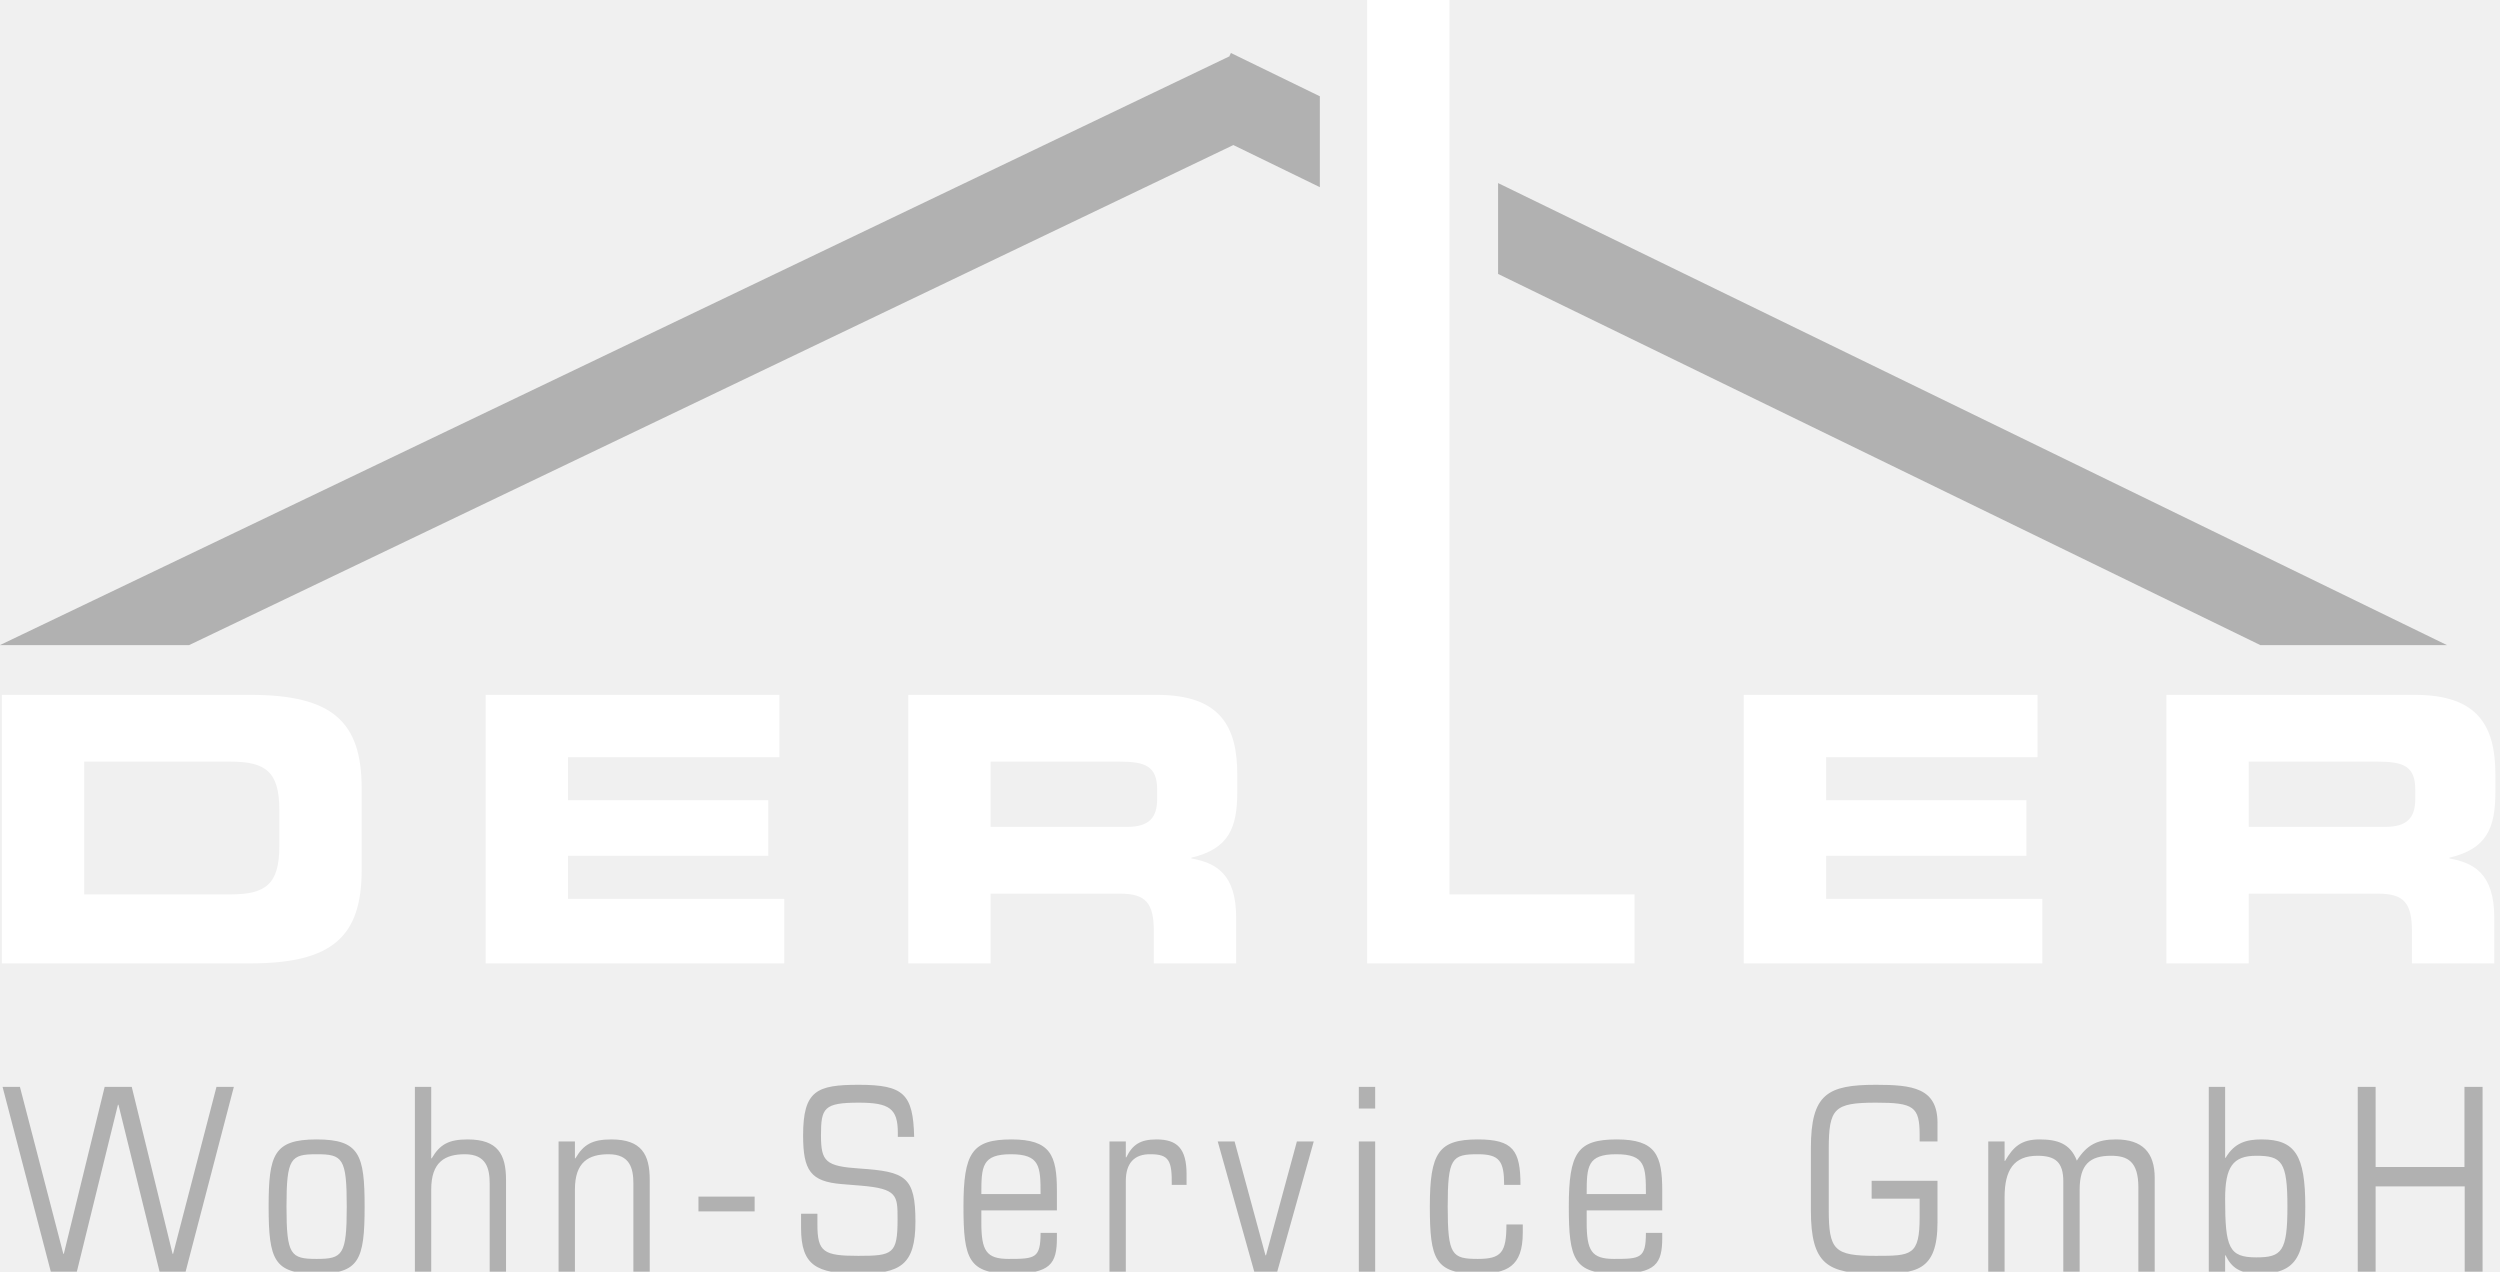
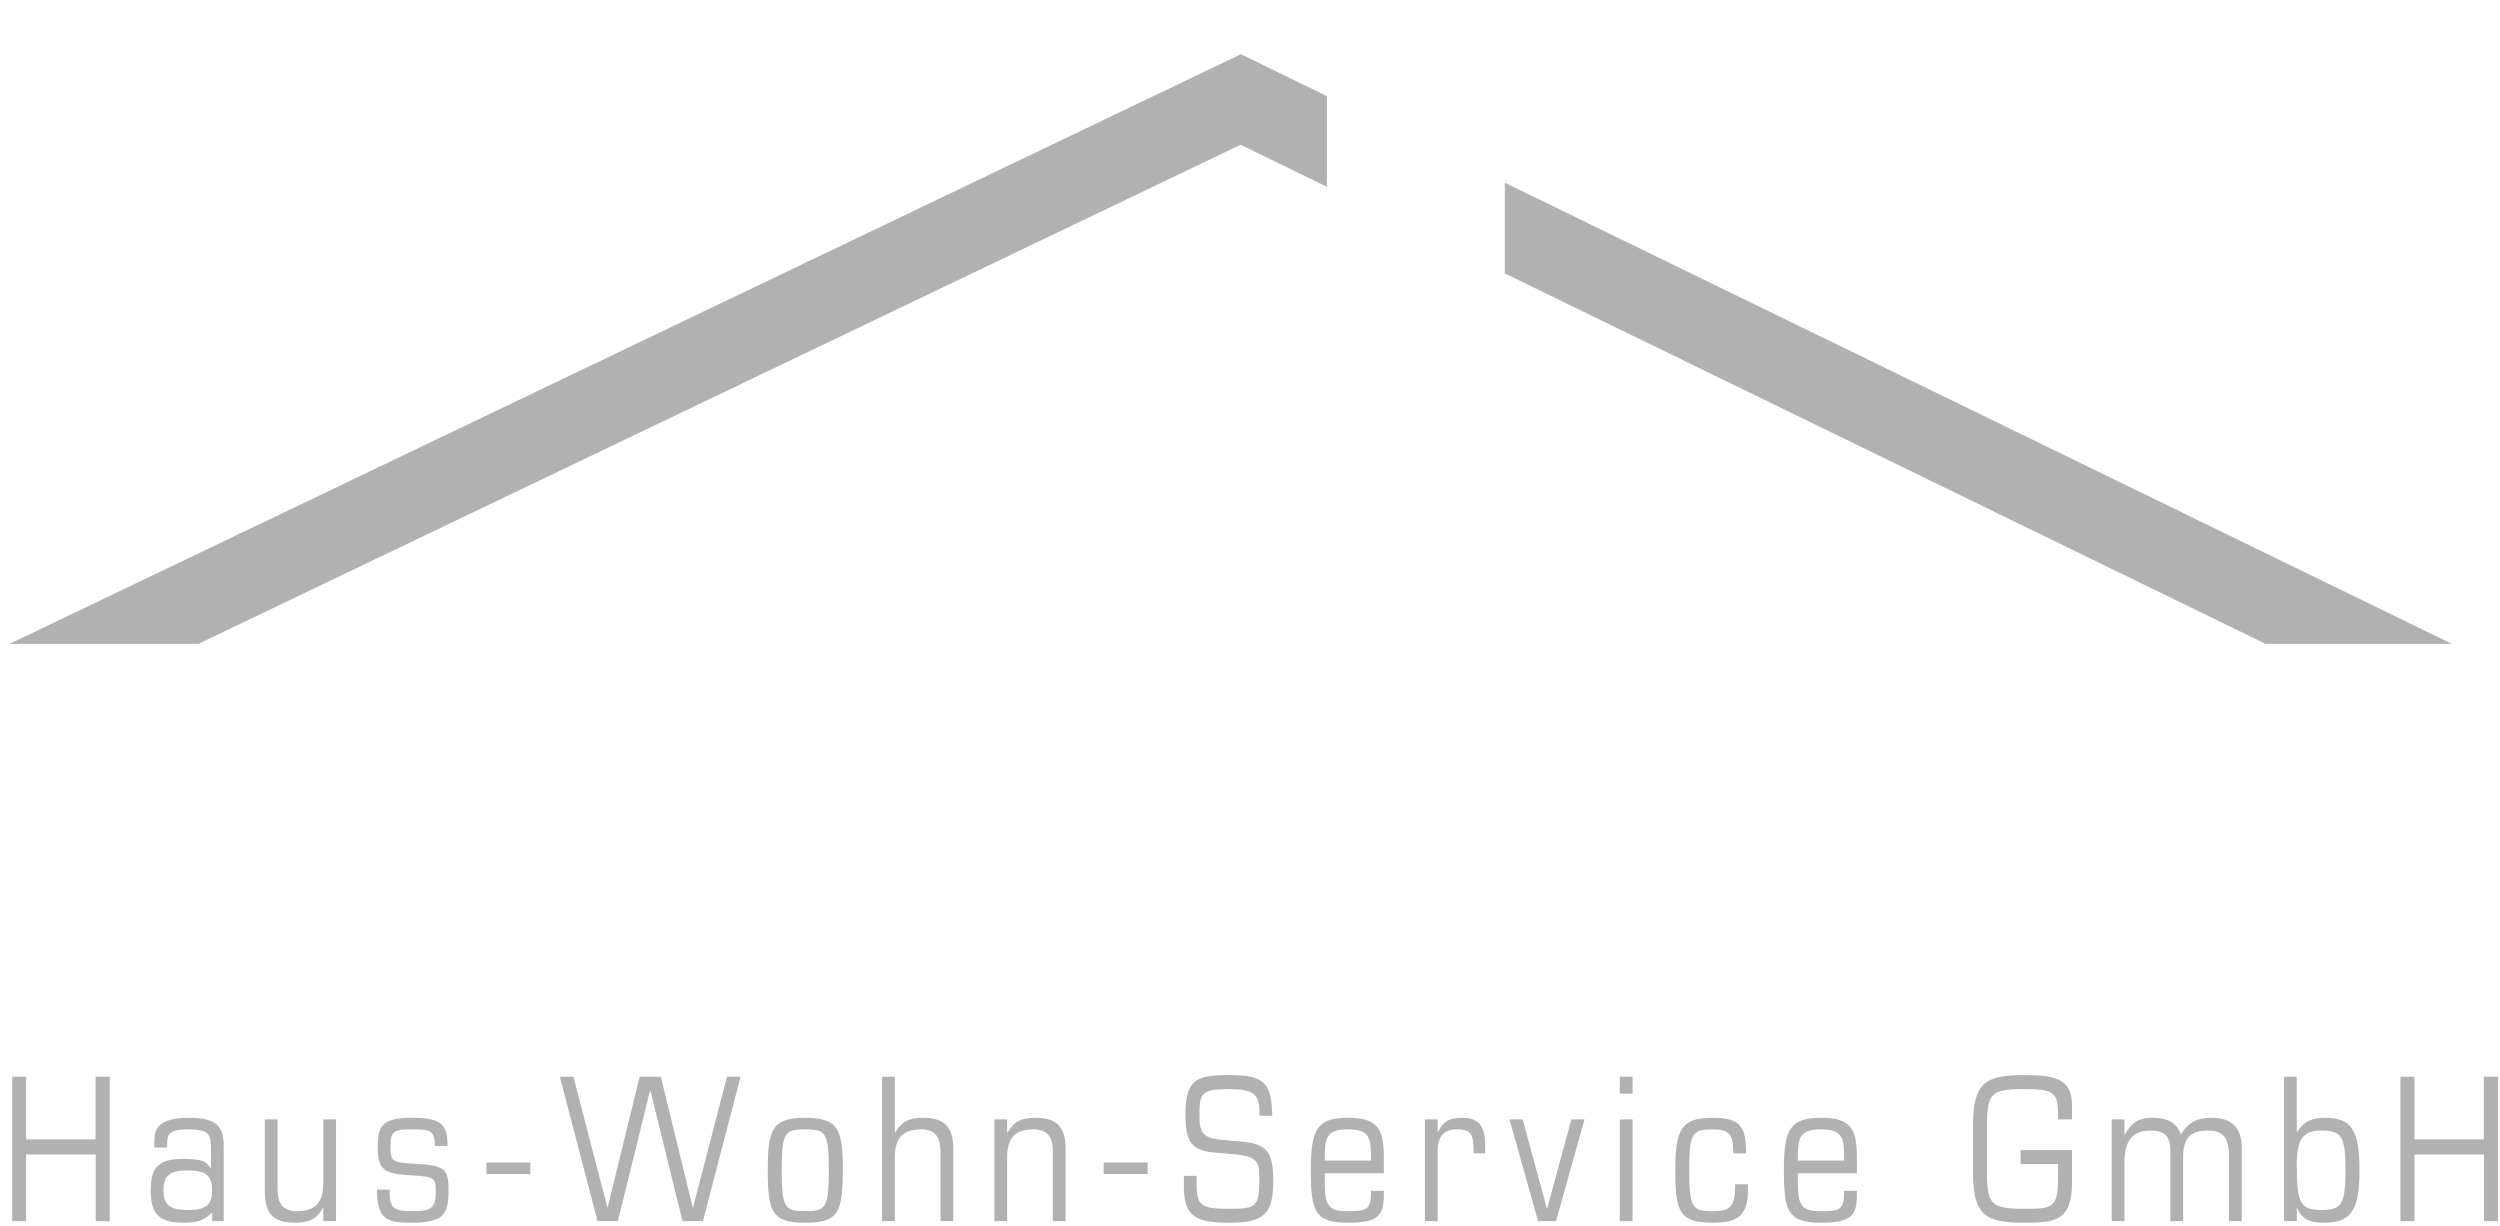
- <svg xmlns="http://www.w3.org/2000/svg" width="519" height="264" viewBox="0 0 519 264" fill="none">
+ <svg xmlns="http://www.w3.org/2000/svg" width="520" height="255" viewBox="0 0 520 255" fill="none">
  <g clip-path="url(#clip0)">
-     <path d="M0.391 200H51.981C69.075 200 75.081 194.379 75.081 180.596V163.656C75.081 149.873 69.075 144.252 51.981 144.252H0.391V200ZM17.485 158.112H47.823C55.138 158.112 57.987 160.191 57.987 168.122V175.668C57.987 183.599 55.138 185.678 47.823 185.678H17.485V158.112Z" fill="white" />
-     <path d="M100.823 200H162.808V186.602H117.917V177.67H159.497V166.12H117.917V157.188H161.807V144.252H100.823V200Z" fill="white" />
-     <path d="M205.654 158.112H232.373C237.763 158.112 240.227 159.036 240.227 163.964V165.812C240.227 169.816 238.533 171.664 233.913 171.664H205.654V158.112ZM188.56 200H205.654V185.524H232.527C237.84 185.524 239.534 187.449 239.534 193.301V200H256.628V190.529C256.628 181.366 252.393 179.133 247.311 178.209V178.055C255.165 176.207 256.859 171.818 256.859 164.349V160.807C256.859 150.797 253.317 144.252 240.15 144.252H188.56V200Z" fill="white" />
-     <path d="M283.818 200H339.335V185.678H300.912V0H283.818V200Z" fill="white" />
-     <path d="M362.006 200H423.991V186.602H379.1V177.67H420.68V166.12H379.1V157.188H422.99V144.252H362.006V200Z" fill="white" />
-     <path d="M466.838 158.112H493.557C498.947 158.112 501.411 159.036 501.411 163.964V165.812C501.411 169.816 499.717 171.664 495.097 171.664H466.838V158.112ZM449.744 200H466.838V185.524H493.711C499.024 185.524 500.718 187.449 500.718 193.301V200H517.812V190.529C517.812 181.366 513.577 179.133 508.495 178.209V178.055C516.349 176.207 518.043 171.818 518.043 164.349V160.807C518.043 150.797 514.501 144.252 501.334 144.252H449.744V200Z" fill="white" />
-     <path d="M33.125 264H38.531L48.548 225.628H44.944L35.934 260.29H35.828L27.348 225.628H21.73L13.25 260.29H13.144L4.134 225.628H0.53L10.547 264H15.953L24.486 229.338H24.592L33.125 264ZM59.477 250.485C59.477 240.415 60.325 239.62 65.731 239.62C71.137 239.62 71.985 240.415 71.985 250.485C71.985 260.555 71.137 261.35 65.731 261.35C60.325 261.35 59.477 260.555 59.477 250.485ZM55.767 250.485C55.767 261.668 56.933 264.424 65.731 264.424C74.529 264.424 75.695 261.668 75.695 250.485C75.695 239.726 74.635 236.546 65.731 236.546C56.827 236.546 55.767 239.726 55.767 250.485ZM86.129 264H89.521V246.934C89.521 241.21 92.383 239.62 96.517 239.62C100.969 239.62 101.658 242.588 101.658 245.715V264H105.05V244.92C105.05 239.673 103.354 236.546 97.1 236.546C93.178 236.546 91.323 237.553 89.627 240.468H89.521V225.628H86.129V264ZM115.962 264H119.354V246.934C119.354 241.21 122.216 239.62 126.35 239.62C130.802 239.62 131.491 242.588 131.491 245.715V264H134.883V244.92C134.883 239.673 133.187 236.546 126.933 236.546C123.011 236.546 121.156 237.553 119.46 240.468H119.354V236.97H115.962V264ZM145 251.492H156.66V248.418H145V251.492ZM166.301 254.937C166.301 262.675 169.428 264.424 178.226 264.424C186.865 264.424 190.045 262.675 190.045 253.612C190.045 244.284 187.978 243.224 178.491 242.588C171.389 242.111 170.435 241.157 170.435 235.698C170.435 230.027 171.018 228.914 178.279 228.914C184.639 228.914 186.388 230.133 186.388 235.168V236.016H189.78C189.568 227.112 187.607 225.204 178.279 225.204C169.587 225.204 166.725 226.37 166.725 235.698C166.725 243.012 168.262 245.291 174.781 245.821L178.703 246.139C186.335 246.775 186.335 248.206 186.335 253.082C186.335 260.343 185.381 260.714 178.173 260.714C170.965 260.714 169.693 259.919 169.693 254.195V251.969H166.301V254.937ZM203.726 247.888C203.726 242.164 203.832 239.62 209.874 239.62C215.916 239.62 216.022 242.164 216.022 247.888H203.726ZM219.414 251.28V247.199C219.414 239.832 218.089 236.546 209.98 236.546C201.818 236.546 200.016 239.302 200.016 250.485C200.016 261.456 201.076 264.424 209.98 264.424C218.089 264.424 219.414 262.357 219.414 256.951V255.944H216.022C216.022 261.244 214.856 261.35 209.397 261.35C204.733 261.35 203.726 259.654 203.726 253.771V251.28H219.414ZM230.326 264H233.718V245.185C233.718 241.475 235.467 239.567 238.859 239.62C242.728 239.62 243.311 240.998 243.258 245.98H246.332V243.807C246.332 238.401 244.371 236.546 240.078 236.546C236.686 236.546 235.096 237.659 233.824 240.256H233.718V236.97H230.326V264ZM260.383 264H265.153L272.732 236.97H269.234L262.821 260.608H262.715L256.302 236.97H252.804L260.383 264ZM282.095 264H285.487V236.97H282.095V264ZM282.095 230.133H285.487V225.628H282.095V230.133ZM315.649 245.98C315.649 238.825 314.112 236.546 306.798 236.546C298.636 236.546 296.834 239.302 296.834 250.485C296.834 261.456 297.894 264.424 306.798 264.424C312.84 264.424 316.126 262.94 316.126 255.944V254.195H312.734C312.734 260.025 311.674 261.35 306.798 261.35C301.392 261.35 300.544 260.555 300.544 250.485C300.544 240.415 301.392 239.62 306.798 239.62C311.303 239.62 312.257 241.051 312.257 245.98H315.649ZM329.394 247.888C329.394 242.164 329.5 239.62 335.542 239.62C341.584 239.62 341.69 242.164 341.69 247.888H329.394ZM345.082 251.28V247.199C345.082 239.832 343.757 236.546 335.648 236.546C327.486 236.546 325.684 239.302 325.684 250.485C325.684 261.456 326.744 264.424 335.648 264.424C343.757 264.424 345.082 262.357 345.082 256.951V255.944H341.69C341.69 261.244 340.524 261.35 335.065 261.35C330.401 261.35 329.394 259.654 329.394 253.771V251.28H345.082ZM388.553 248.842H398.517V252.658C398.517 260.661 396.821 260.714 389.454 260.714C380.762 260.714 379.649 259.548 379.649 251.068V238.56C379.649 230.08 380.762 228.914 389.454 228.914C397.245 228.914 398.517 229.709 398.517 235.592V236.97H402.227V233.101C402.227 225.84 396.98 225.204 389.454 225.204C379.384 225.204 375.939 227.112 375.939 238.348V251.28C375.939 262.516 379.384 264.424 389.454 264.424C397.722 264.424 402.227 264 402.227 253.718V245.132H388.553V248.842ZM412.762 264H416.154V248.524C416.154 242.906 418.062 239.938 422.991 239.938C426.701 239.938 428.344 241.263 428.344 245.291V264H431.736V246.987C431.736 241.687 433.909 239.938 438.255 239.938C441.7 239.938 443.926 241.104 443.926 246.51V264H447.318V244.549C447.318 239.196 444.721 236.546 439.262 236.546C435.446 236.546 433.22 237.659 431.153 240.945C429.775 237.341 427.019 236.546 423.415 236.546C419.599 236.546 417.956 238.083 416.26 240.998H416.154V236.97H412.762V264ZM474.868 250.485C474.868 259.813 473.702 261.032 468.402 261.032C462.731 261.032 461.936 259.018 461.936 248.895C461.936 242.27 463.526 239.938 468.402 239.938C473.702 239.938 474.868 241.157 474.868 250.485ZM458.544 264H461.936V260.608H462.042C463.314 263.311 465.169 264.424 468.985 264.424C476.511 264.424 478.578 261.085 478.578 250.485C478.578 239.885 476.511 236.546 469.515 236.546C466.441 236.546 463.897 237.182 462.042 240.362H461.936V225.628H458.544V264ZM489.467 264H493.177V246.298H511.674V264H515.384V225.628H511.621V242.27H493.177V225.628H489.467V264Z" fill="#B1B1B1" />
-     <path fill-rule="evenodd" clip-rule="evenodd" d="M256.044 30.113L274 38.856V19.99L255.537 11L255.16 11.793L255.135 11.74L0 133.916L0.005 133.927H39.252L256.044 30.113ZM508 133.927H469.254L311 56.872V38.005L508 133.927Z" fill="#B1B1B1" />
+     <rect width="520" height="255" fill="white" />
+     <path d="M2.391 200H53.981C71.075 200 77.081 194.379 77.081 180.596V163.656C77.081 149.873 71.075 144.252 53.981 144.252H2.391V200ZM19.485 158.112H49.823C57.138 158.112 59.987 160.191 59.987 168.122V175.668C59.987 183.599 57.138 185.678 49.823 185.678H19.485V158.112Z" fill="white" />
+     <path d="M102.823 200H164.808V186.602H119.917V177.67H161.497V166.12H119.917V157.188H163.807V144.252H102.823V200Z" fill="white" />
+     <path d="M207.654 158.112H234.373C239.763 158.112 242.227 159.036 242.227 163.964V165.812C242.227 169.816 240.533 171.664 235.913 171.664H207.654V158.112ZM190.56 200H207.654V185.524H234.527C239.84 185.524 241.534 187.449 241.534 193.301V200H258.628V190.529C258.628 181.366 254.393 179.133 249.311 178.209V178.055C257.165 176.207 258.859 171.818 258.859 164.349V160.807C258.859 150.797 255.317 144.252 242.15 144.252H190.56V200Z" fill="white" />
+     <path d="M285.818 200H341.335V185.678H302.912V0H285.818V200Z" fill="white" />
+     <path d="M364.006 200H425.991V186.602H381.1V177.67H422.68V166.12H381.1V157.188H424.99V144.252H364.006V200Z" fill="white" />
+     <path d="M468.838 158.112H495.557C500.947 158.112 503.411 159.036 503.411 163.964V165.812C503.411 169.816 501.717 171.664 497.097 171.664H468.838V158.112ZM451.744 200H468.838V185.524H495.711C501.024 185.524 502.718 187.449 502.718 193.301V200H519.812V190.529C519.812 181.366 515.577 179.133 510.495 178.209V178.055C518.349 176.207 520.043 171.818 520.043 164.349V160.807C520.043 150.797 516.501 144.252 503.334 144.252H451.744V200Z" fill="white" />
+     <path d="M2.532 254H5.437V240.139H19.92V254H22.825V223.954H19.879V236.985H5.437V223.954H2.532V254Z" fill="#B1B1B1" />
+     <path d="M44.128 254H46.535V238.52C46.535 234.412 45.207 232.503 39.314 232.503C32.716 232.503 32.093 234.993 32.093 237.566V238.686H34.749C34.749 235.989 34.832 234.91 39.19 234.91C43.589 234.91 43.879 235.989 43.879 239.101V242.961H43.796C42.842 241.508 41.97 241.052 37.945 241.052C32.301 241.052 31.346 243.542 31.346 247.692C31.346 251.759 32.55 254.332 37.945 254.332C41.057 254.332 42.593 253.834 44.128 252.174V254ZM34.002 247.567C34.002 244.33 35.538 243.459 39.065 243.459C42.593 243.459 44.128 244.33 44.128 247.567C44.128 250.804 42.593 251.676 39.065 251.676C35.538 251.676 34.002 250.804 34.002 247.567Z" fill="#B1B1B1" />
+     <path d="M69.895 232.835H67.239V246.198C67.239 250.68 64.998 251.925 61.761 251.925C58.275 251.925 57.736 249.601 57.736 247.152V232.835H55.08V247.775C55.08 251.883 56.408 254.332 61.305 254.332C64.376 254.332 65.828 253.543 67.156 251.261H67.239V254H69.895V232.835Z" fill="#B1B1B1" />
+     <path d="M78.398 247.443C78.398 253.751 80.639 254.332 85.495 254.332C92.342 254.332 93.297 252.547 93.297 247.567C93.297 242.919 92.342 242.421 86.076 242.048C81.594 241.799 81.22 241.55 81.22 238.562C81.22 235.283 81.884 234.91 85.578 234.91C89.562 234.91 90.433 235.117 90.433 238.354H93.089C93.089 233.914 91.886 232.503 85.702 232.503C79.394 232.503 78.564 234.246 78.564 238.686C78.564 243.376 80.017 244.164 85.329 244.455C90.35 244.745 90.641 244.953 90.641 247.733C90.641 251.302 89.852 251.925 85.578 251.925C81.635 251.925 80.971 251.095 81.054 247.443H78.398Z" fill="#B1B1B1" />
+     <path d="M101.177 244.206H110.307V241.799H101.177V244.206Z" fill="#B1B1B1" />
+     <path d="M141.968 254H146.201L154.044 223.954H151.222L144.167 251.095H144.084L137.444 223.954H133.045L126.405 251.095H126.322L119.267 223.954H116.445L124.289 254H128.522L135.203 226.859H135.286L141.968 254Z" fill="#B1B1B1" />
+     <path d="M162.601 243.417C162.601 235.532 163.265 234.91 167.498 234.91C171.731 234.91 172.395 235.532 172.395 243.417C172.395 251.302 171.731 251.925 167.498 251.925C163.265 251.925 162.601 251.302 162.601 243.417ZM159.696 243.417C159.696 252.174 160.609 254.332 167.498 254.332C174.387 254.332 175.3 252.174 175.3 243.417C175.3 234.993 174.47 232.503 167.498 232.503C160.526 232.503 159.696 234.993 159.696 243.417Z" fill="#B1B1B1" />
+     <path d="M183.47 254H186.126V240.637C186.126 236.155 188.367 234.91 191.604 234.91C195.09 234.91 195.63 237.234 195.63 239.682V254H198.286V239.06C198.286 234.951 196.958 232.503 192.061 232.503C188.99 232.503 187.537 233.291 186.209 235.574H186.126V223.954H183.47V254Z" fill="#B1B1B1" />
+     <path d="M206.83 254H209.486V240.637C209.486 236.155 211.727 234.91 214.964 234.91C218.45 234.91 218.99 237.234 218.99 239.682V254H221.646V239.06C221.646 234.951 220.318 232.503 215.421 232.503C212.35 232.503 210.897 233.291 209.569 235.574H209.486V232.835H206.83V254Z" fill="#B1B1B1" />
+     <path d="M229.568 244.206H238.698V241.799H229.568V244.206Z" fill="#B1B1B1" />
+     <path d="M246.247 246.903C246.247 252.962 248.695 254.332 255.584 254.332C262.349 254.332 264.839 252.962 264.839 245.866C264.839 238.562 263.22 237.732 255.792 237.234C250.231 236.86 249.484 236.113 249.484 231.839C249.484 227.398 249.94 226.527 255.626 226.527C260.606 226.527 261.975 227.481 261.975 231.424V232.088H264.631C264.465 225.116 262.93 223.622 255.626 223.622C248.82 223.622 246.579 224.535 246.579 231.839C246.579 237.566 247.782 239.35 252.887 239.765L255.958 240.014C261.934 240.512 261.934 241.633 261.934 245.451C261.934 251.136 261.187 251.427 255.543 251.427C249.899 251.427 248.903 250.804 248.903 246.322V244.579H246.247V246.903Z" fill="#B1B1B1" />
+     <path d="M275.551 241.384C275.551 236.902 275.634 234.91 280.365 234.91C285.096 234.91 285.179 236.902 285.179 241.384H275.551ZM287.835 244.04V240.844C287.835 235.076 286.798 232.503 280.448 232.503C274.057 232.503 272.646 234.661 272.646 243.417C272.646 252.008 273.476 254.332 280.448 254.332C286.798 254.332 287.835 252.713 287.835 248.48V247.692H285.179C285.179 251.842 284.266 251.925 279.992 251.925C276.34 251.925 275.551 250.597 275.551 245.99V244.04H287.835Z" fill="#B1B1B1" />
+     <path d="M296.38 254H299.036V239.267C299.036 236.362 300.405 234.868 303.061 234.91C306.091 234.91 306.547 235.989 306.506 239.89H308.913V238.188C308.913 233.955 307.377 232.503 304.016 232.503C301.36 232.503 300.115 233.374 299.119 235.408H299.036V232.835H296.38V254Z" fill="#B1B1B1" />
+     <path d="M319.915 254H323.65L329.585 232.835H326.845L321.824 251.344H321.741L316.72 232.835H313.98L319.915 254Z" fill="#B1B1B1" />
+     <path d="M336.915 254H339.571V232.835H336.915V254ZM336.915 227.481H339.571V223.954H336.915V227.481Z" fill="#B1B1B1" />
+     <path d="M363.189 239.89C363.189 234.287 361.986 232.503 356.259 232.503C349.868 232.503 348.457 234.661 348.457 243.417C348.457 252.008 349.287 254.332 356.259 254.332C360.99 254.332 363.563 253.17 363.563 247.692V246.322H360.907C360.907 250.887 360.077 251.925 356.259 251.925C352.026 251.925 351.362 251.302 351.362 243.417C351.362 235.532 352.026 234.91 356.259 234.91C359.786 234.91 360.533 236.03 360.533 239.89H363.189Z" fill="#B1B1B1" />
+     <path d="M373.952 241.384C373.952 236.902 374.035 234.91 378.766 234.91C383.497 234.91 383.58 236.902 383.58 241.384H373.952ZM386.236 244.04V240.844C386.236 235.076 385.198 232.503 378.849 232.503C372.458 232.503 371.047 234.661 371.047 243.417C371.047 252.008 371.877 254.332 378.849 254.332C385.198 254.332 386.236 252.713 386.236 248.48V247.692H383.58C383.58 251.842 382.667 251.925 378.392 251.925C374.74 251.925 373.952 250.597 373.952 245.99V244.04H386.236Z" fill="#B1B1B1" />
+     <path d="M420.274 242.131H428.076V245.119C428.076 251.385 426.748 251.427 420.98 251.427C414.174 251.427 413.302 250.514 413.302 243.874V234.08C413.302 227.44 414.174 226.527 420.98 226.527C427.08 226.527 428.076 227.149 428.076 231.756V232.835H430.981V229.805C430.981 224.12 426.873 223.622 420.98 223.622C413.095 223.622 410.397 225.116 410.397 233.914V244.04C410.397 252.838 413.095 254.332 420.98 254.332C427.454 254.332 430.981 254 430.981 245.949V239.226H420.274V242.131Z" fill="#B1B1B1" />
+     <path d="M439.23 254H441.886V241.882C441.886 237.483 443.38 235.159 447.24 235.159C450.145 235.159 451.431 236.196 451.431 239.35V254H454.087V240.678C454.087 236.528 455.789 235.159 459.192 235.159C461.889 235.159 463.632 236.072 463.632 240.305V254H466.288V238.769C466.288 234.578 464.255 232.503 459.98 232.503C456.992 232.503 455.249 233.374 453.631 235.947C452.552 233.125 450.394 232.503 447.572 232.503C444.584 232.503 443.297 233.706 441.969 235.989H441.886V232.835H439.23V254Z" fill="#B1B1B1" />
+     <path d="M487.861 243.417C487.861 250.721 486.948 251.676 482.798 251.676C478.357 251.676 477.735 250.099 477.735 242.172C477.735 236.985 478.98 235.159 482.798 235.159C486.948 235.159 487.861 236.113 487.861 243.417ZM475.079 254H477.735V251.344H477.818C478.814 253.46 480.266 254.332 483.254 254.332C489.147 254.332 490.766 251.717 490.766 243.417C490.766 235.117 489.147 232.503 483.669 232.503C481.262 232.503 479.27 233.001 477.818 235.491H477.735V223.954H475.079V254Z" fill="#B1B1B1" />
+     <path d="M499.292 254H502.197V240.139H516.68V254H519.585V223.954H516.639V236.985H502.197V223.954H499.292V254Z" fill="#B1B1B1" />
+     <path fill-rule="evenodd" clip-rule="evenodd" d="M258.044 30.113L276 38.856V19.99L258.103 11.276L258.096 11.291L258.092 11.282L2 133.916L2.005 133.927H41.252L258.044 30.113ZM510 133.927H471.254L313 56.872V38.006L510 133.927Z" fill="#B1B1B1" />
  </g>
  <defs>
    <clipPath id="clip0">
-       <rect width="519" height="264" fill="white" />
+       <rect width="520" height="255" fill="white" />
    </clipPath>
  </defs>
</svg>
